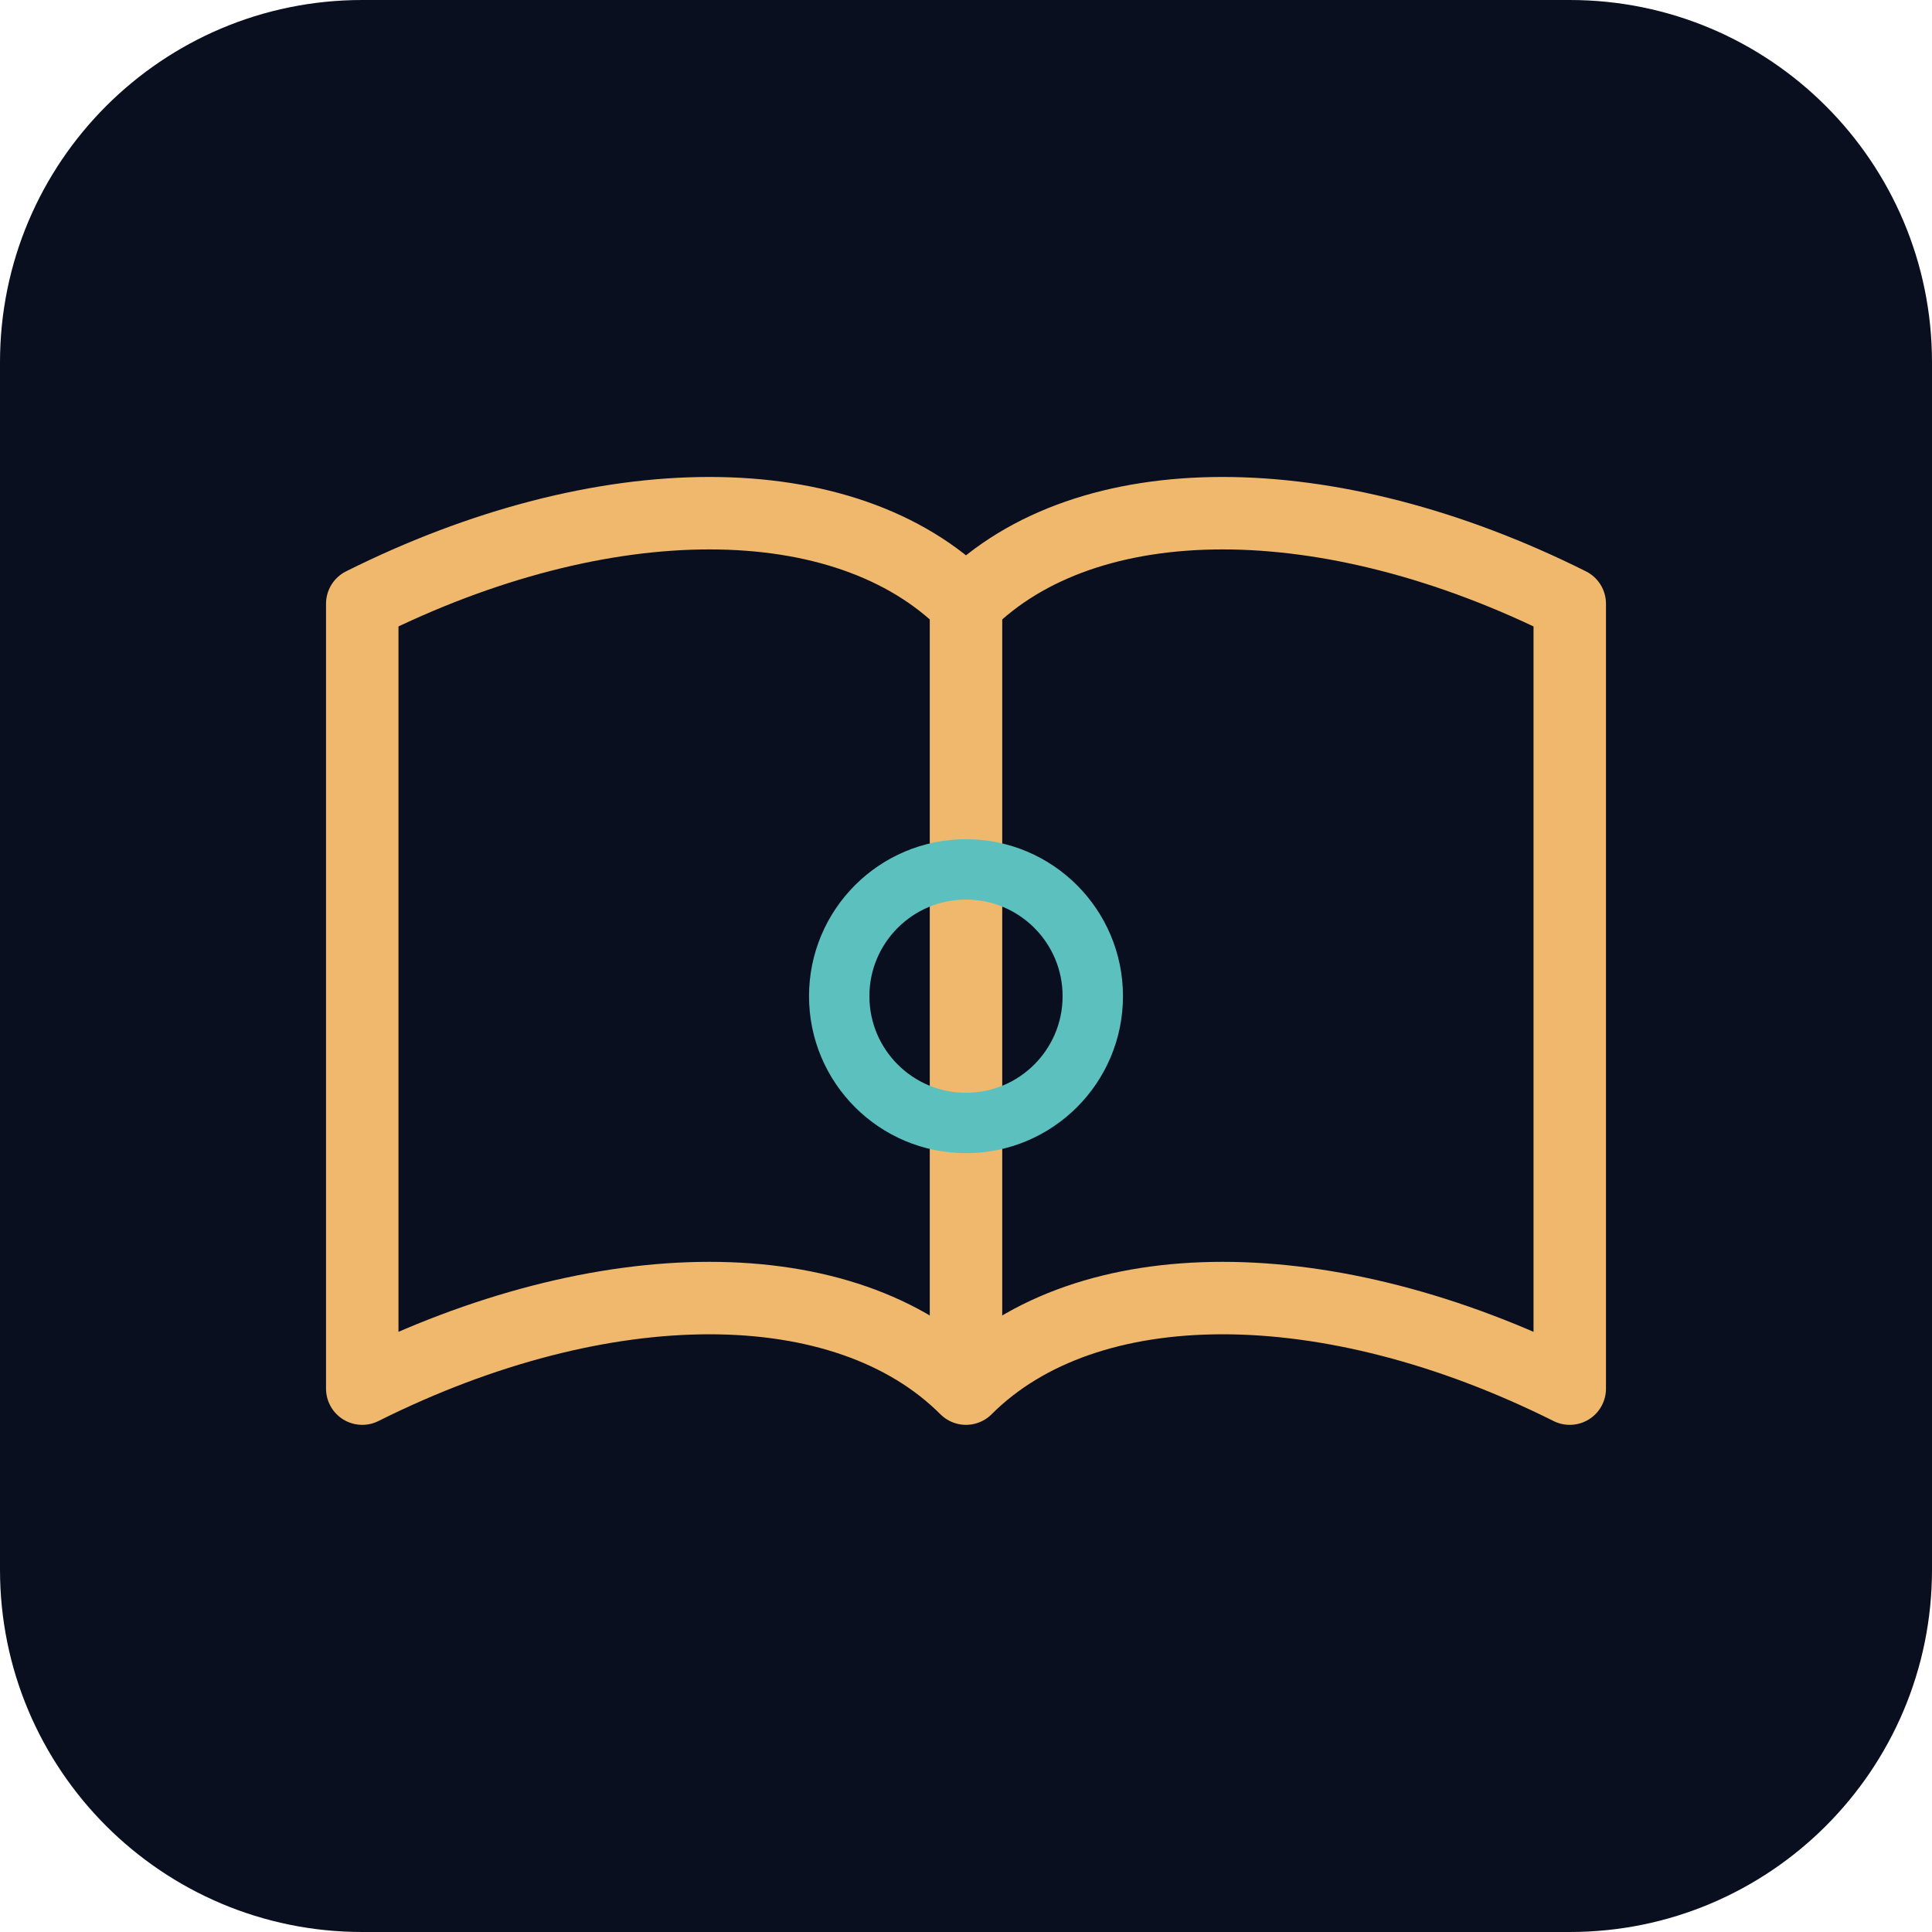
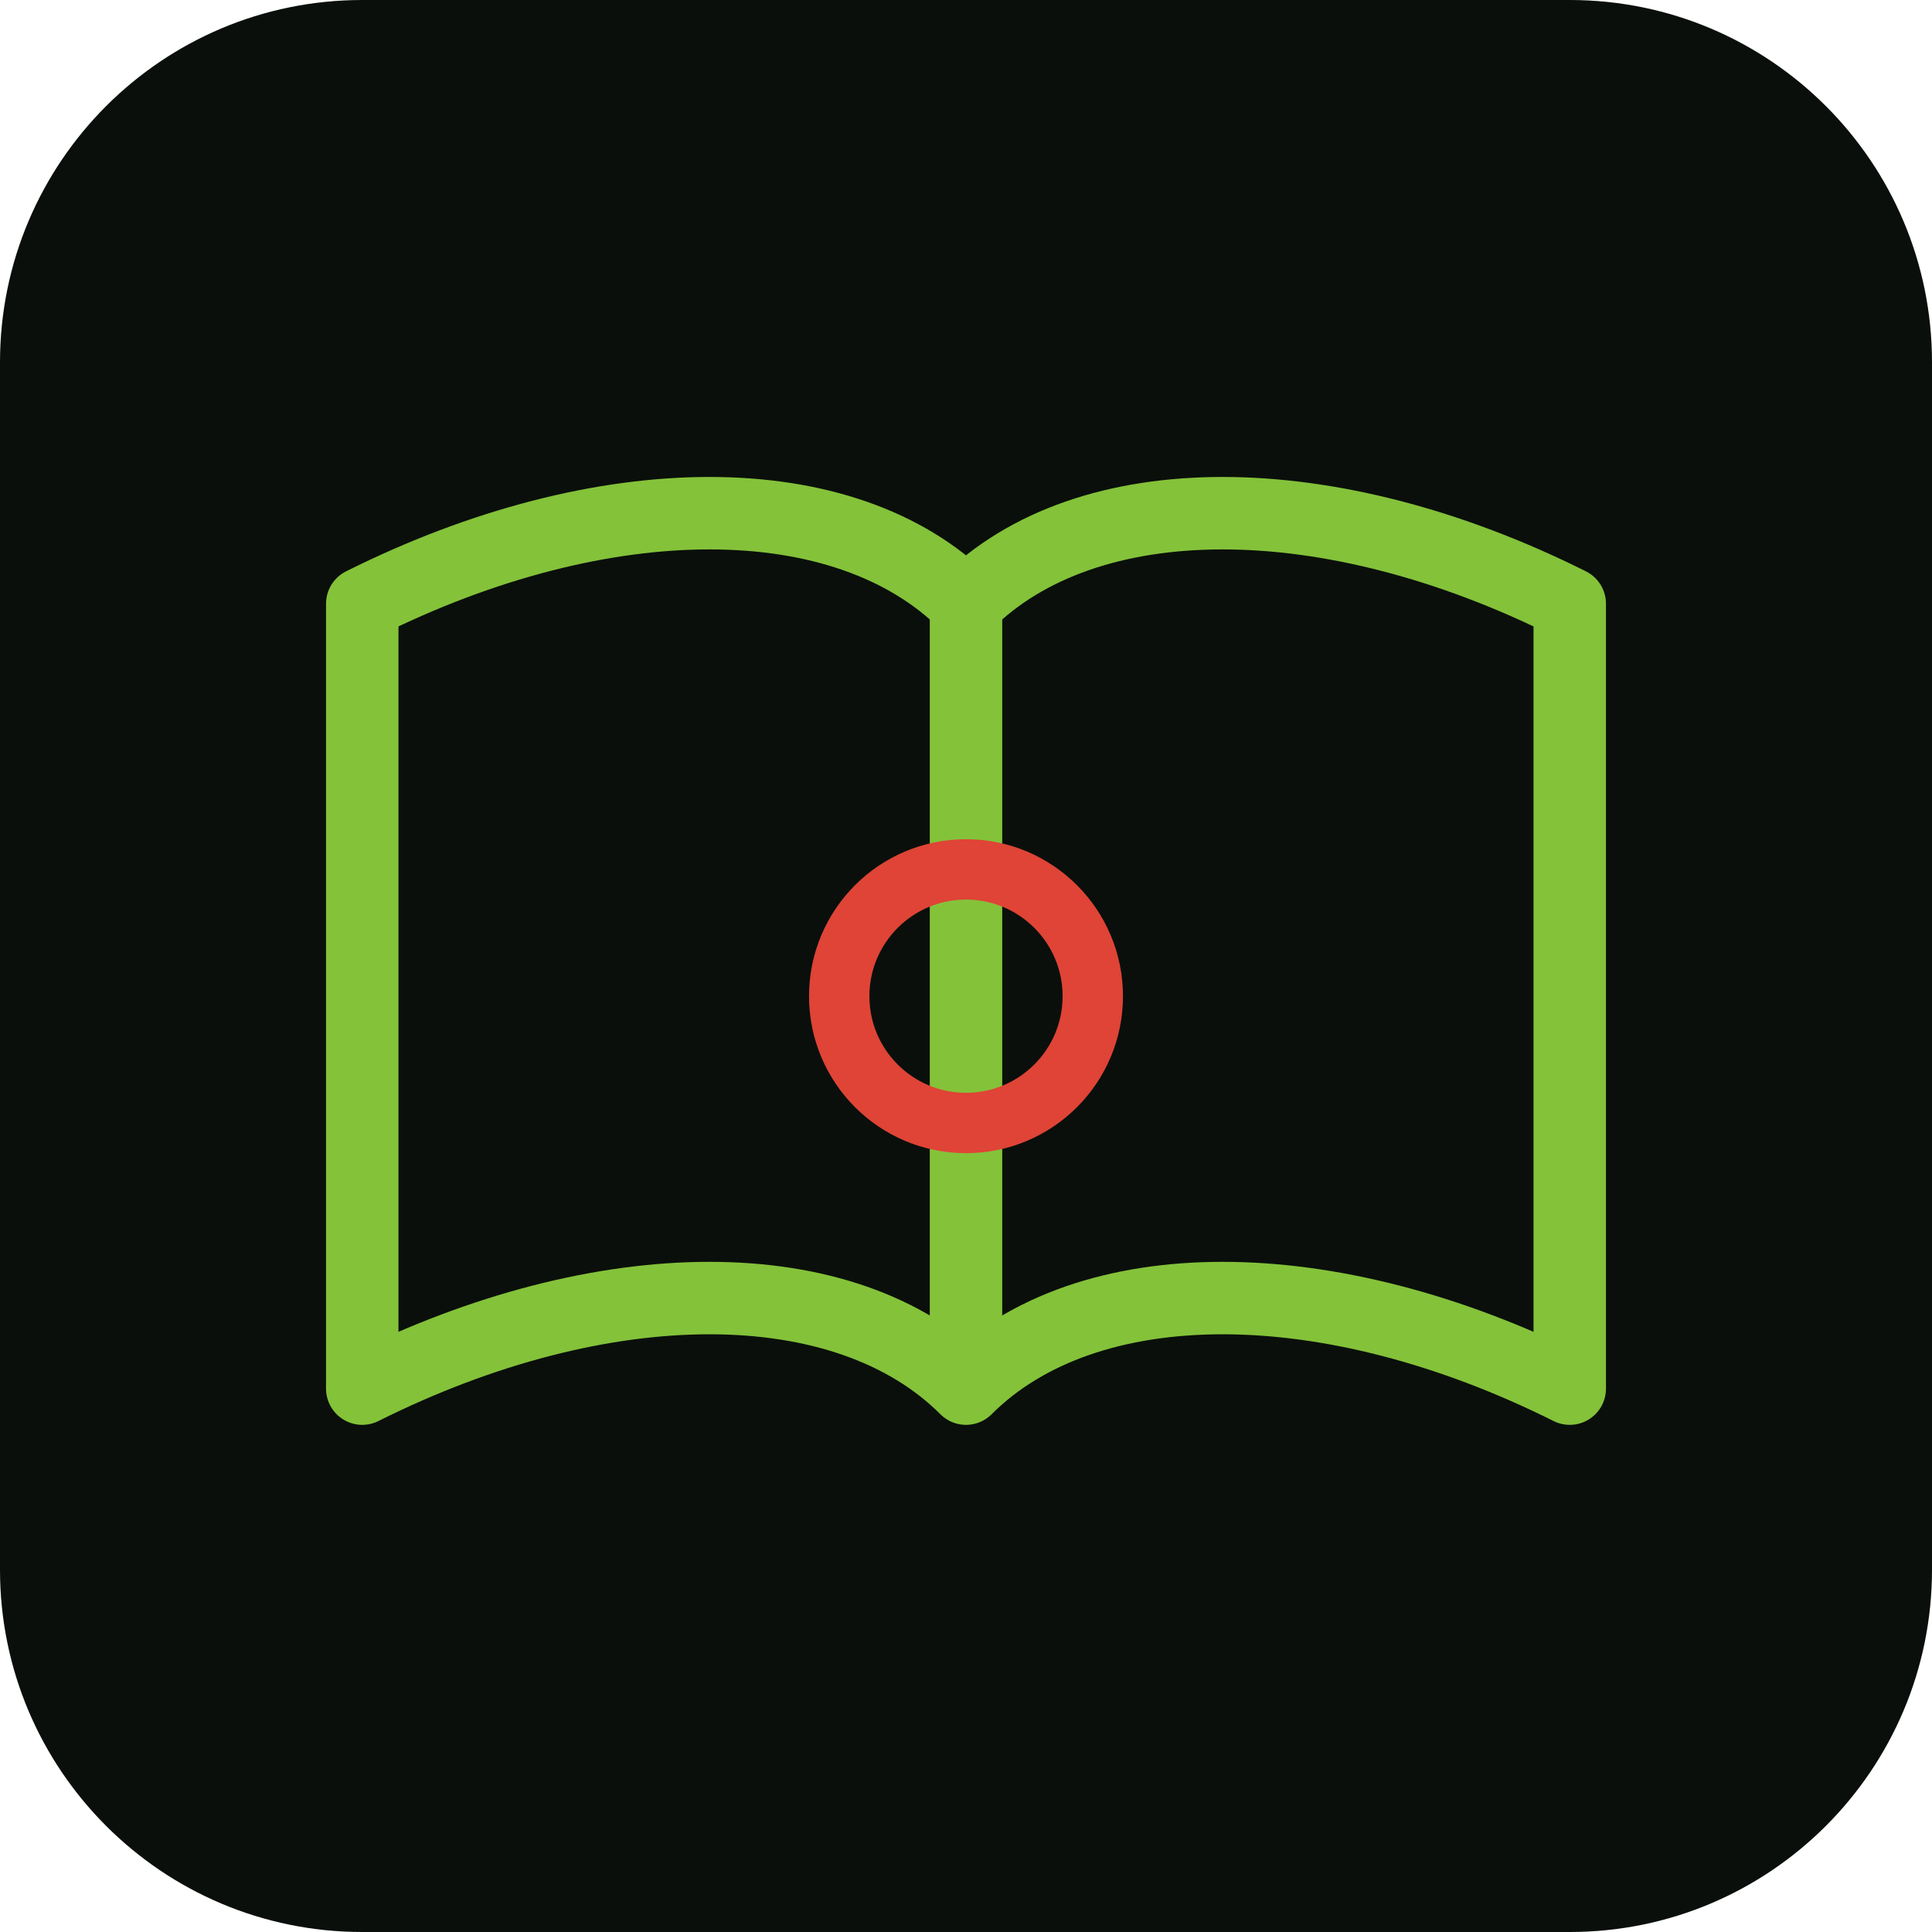
<svg xmlns="http://www.w3.org/2000/svg" viewBox="0 0 64 64" width="64" height="64">
-   <rect width="64" height="64" rx="12" fill="#0a0f1f" />
-   <path d="M12 20 C20 16 28 16 32 20 C36 16 44 16 52 20 L52 46 C44 42 36 42 32 46 C28 42 20 42 12 46 Z" fill="none" stroke="#f0b86c" stroke-width="2.4" stroke-linejoin="round" />
-   <line x1="32" y1="20" x2="32" y2="46" stroke="#f0b86c" stroke-width="2.4" />
-   <circle cx="32" cy="33" r="4.2" fill="none" stroke="#5bc0be" stroke-width="2" />
+   <rect width="64" height="64" rx="12" fill="#0a0f0b" />
+   <path d="M12 20 C20 16 28 16 32 20 C36 16 44 16 52 20 L52 46 C44 42 36 42 32 46 C28 42 20 42 12 46 Z" fill="none" stroke="#84c23a" stroke-width="2.4" stroke-linejoin="round" />
+   <line x1="32" y1="20" x2="32" y2="46" stroke="#84c23a" stroke-width="2.4" />
+   <circle cx="32" cy="33" r="4.2" fill="none" stroke="#df4436" stroke-width="2" />
</svg>
